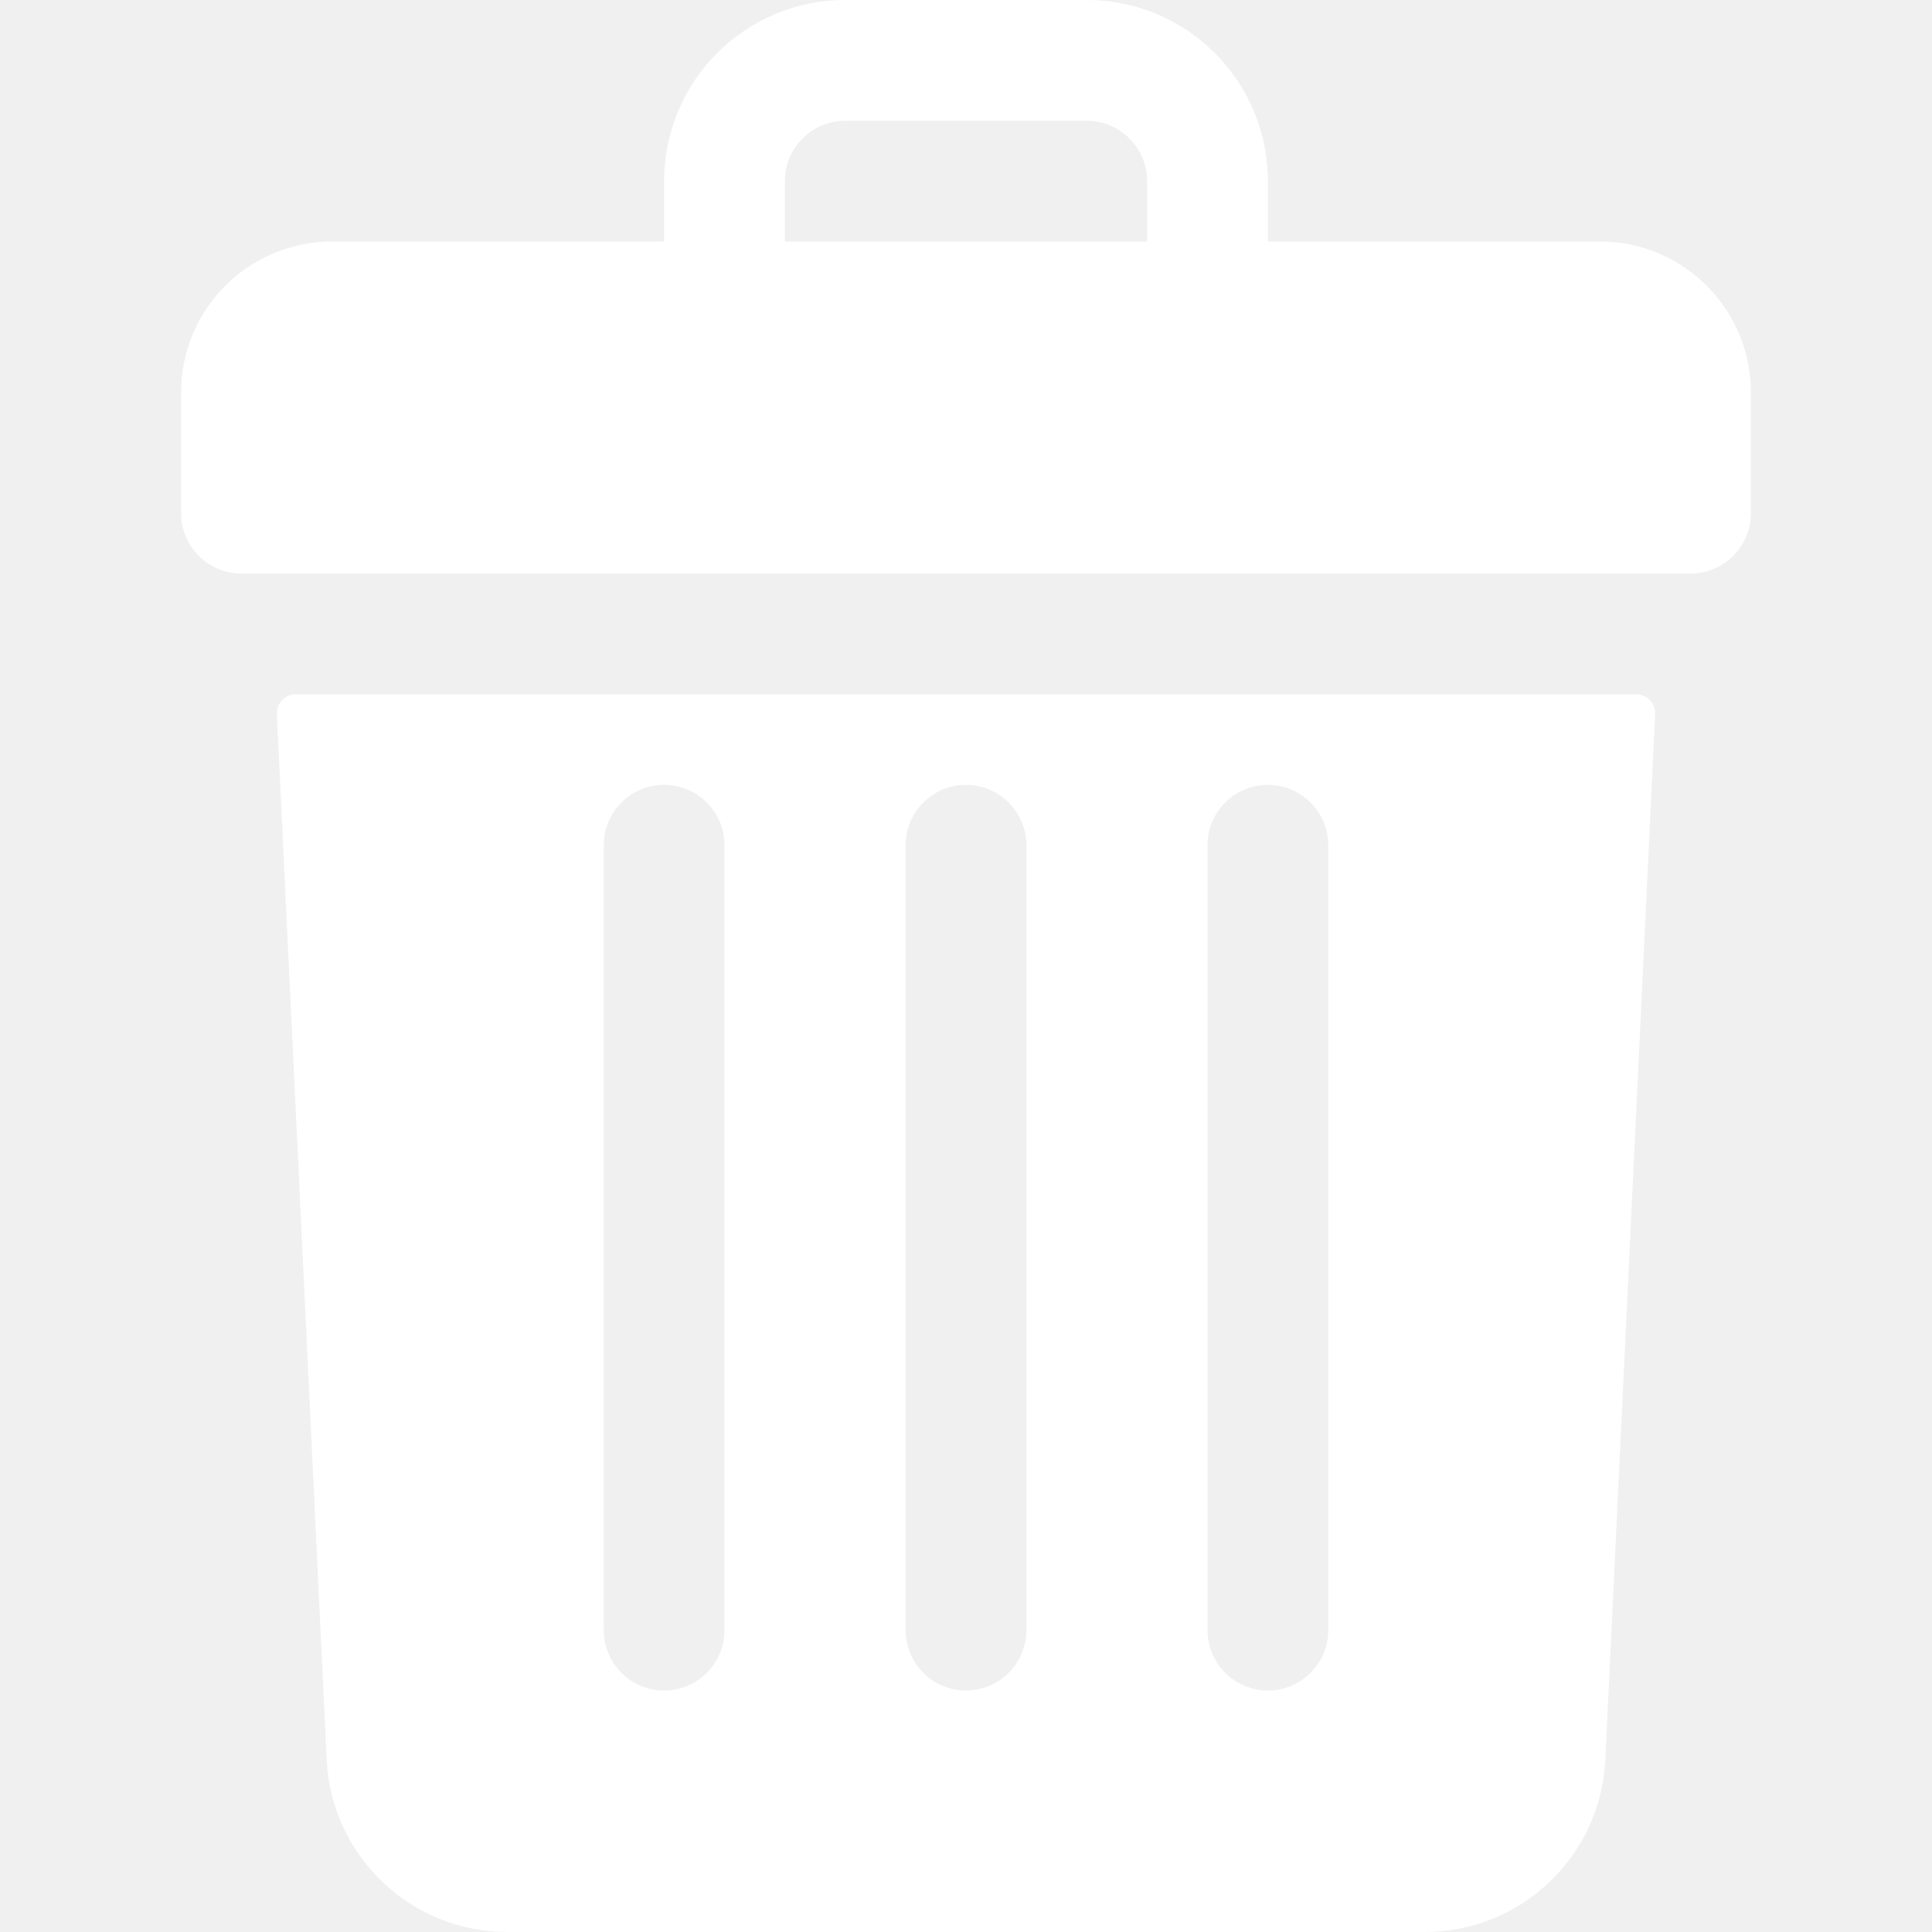
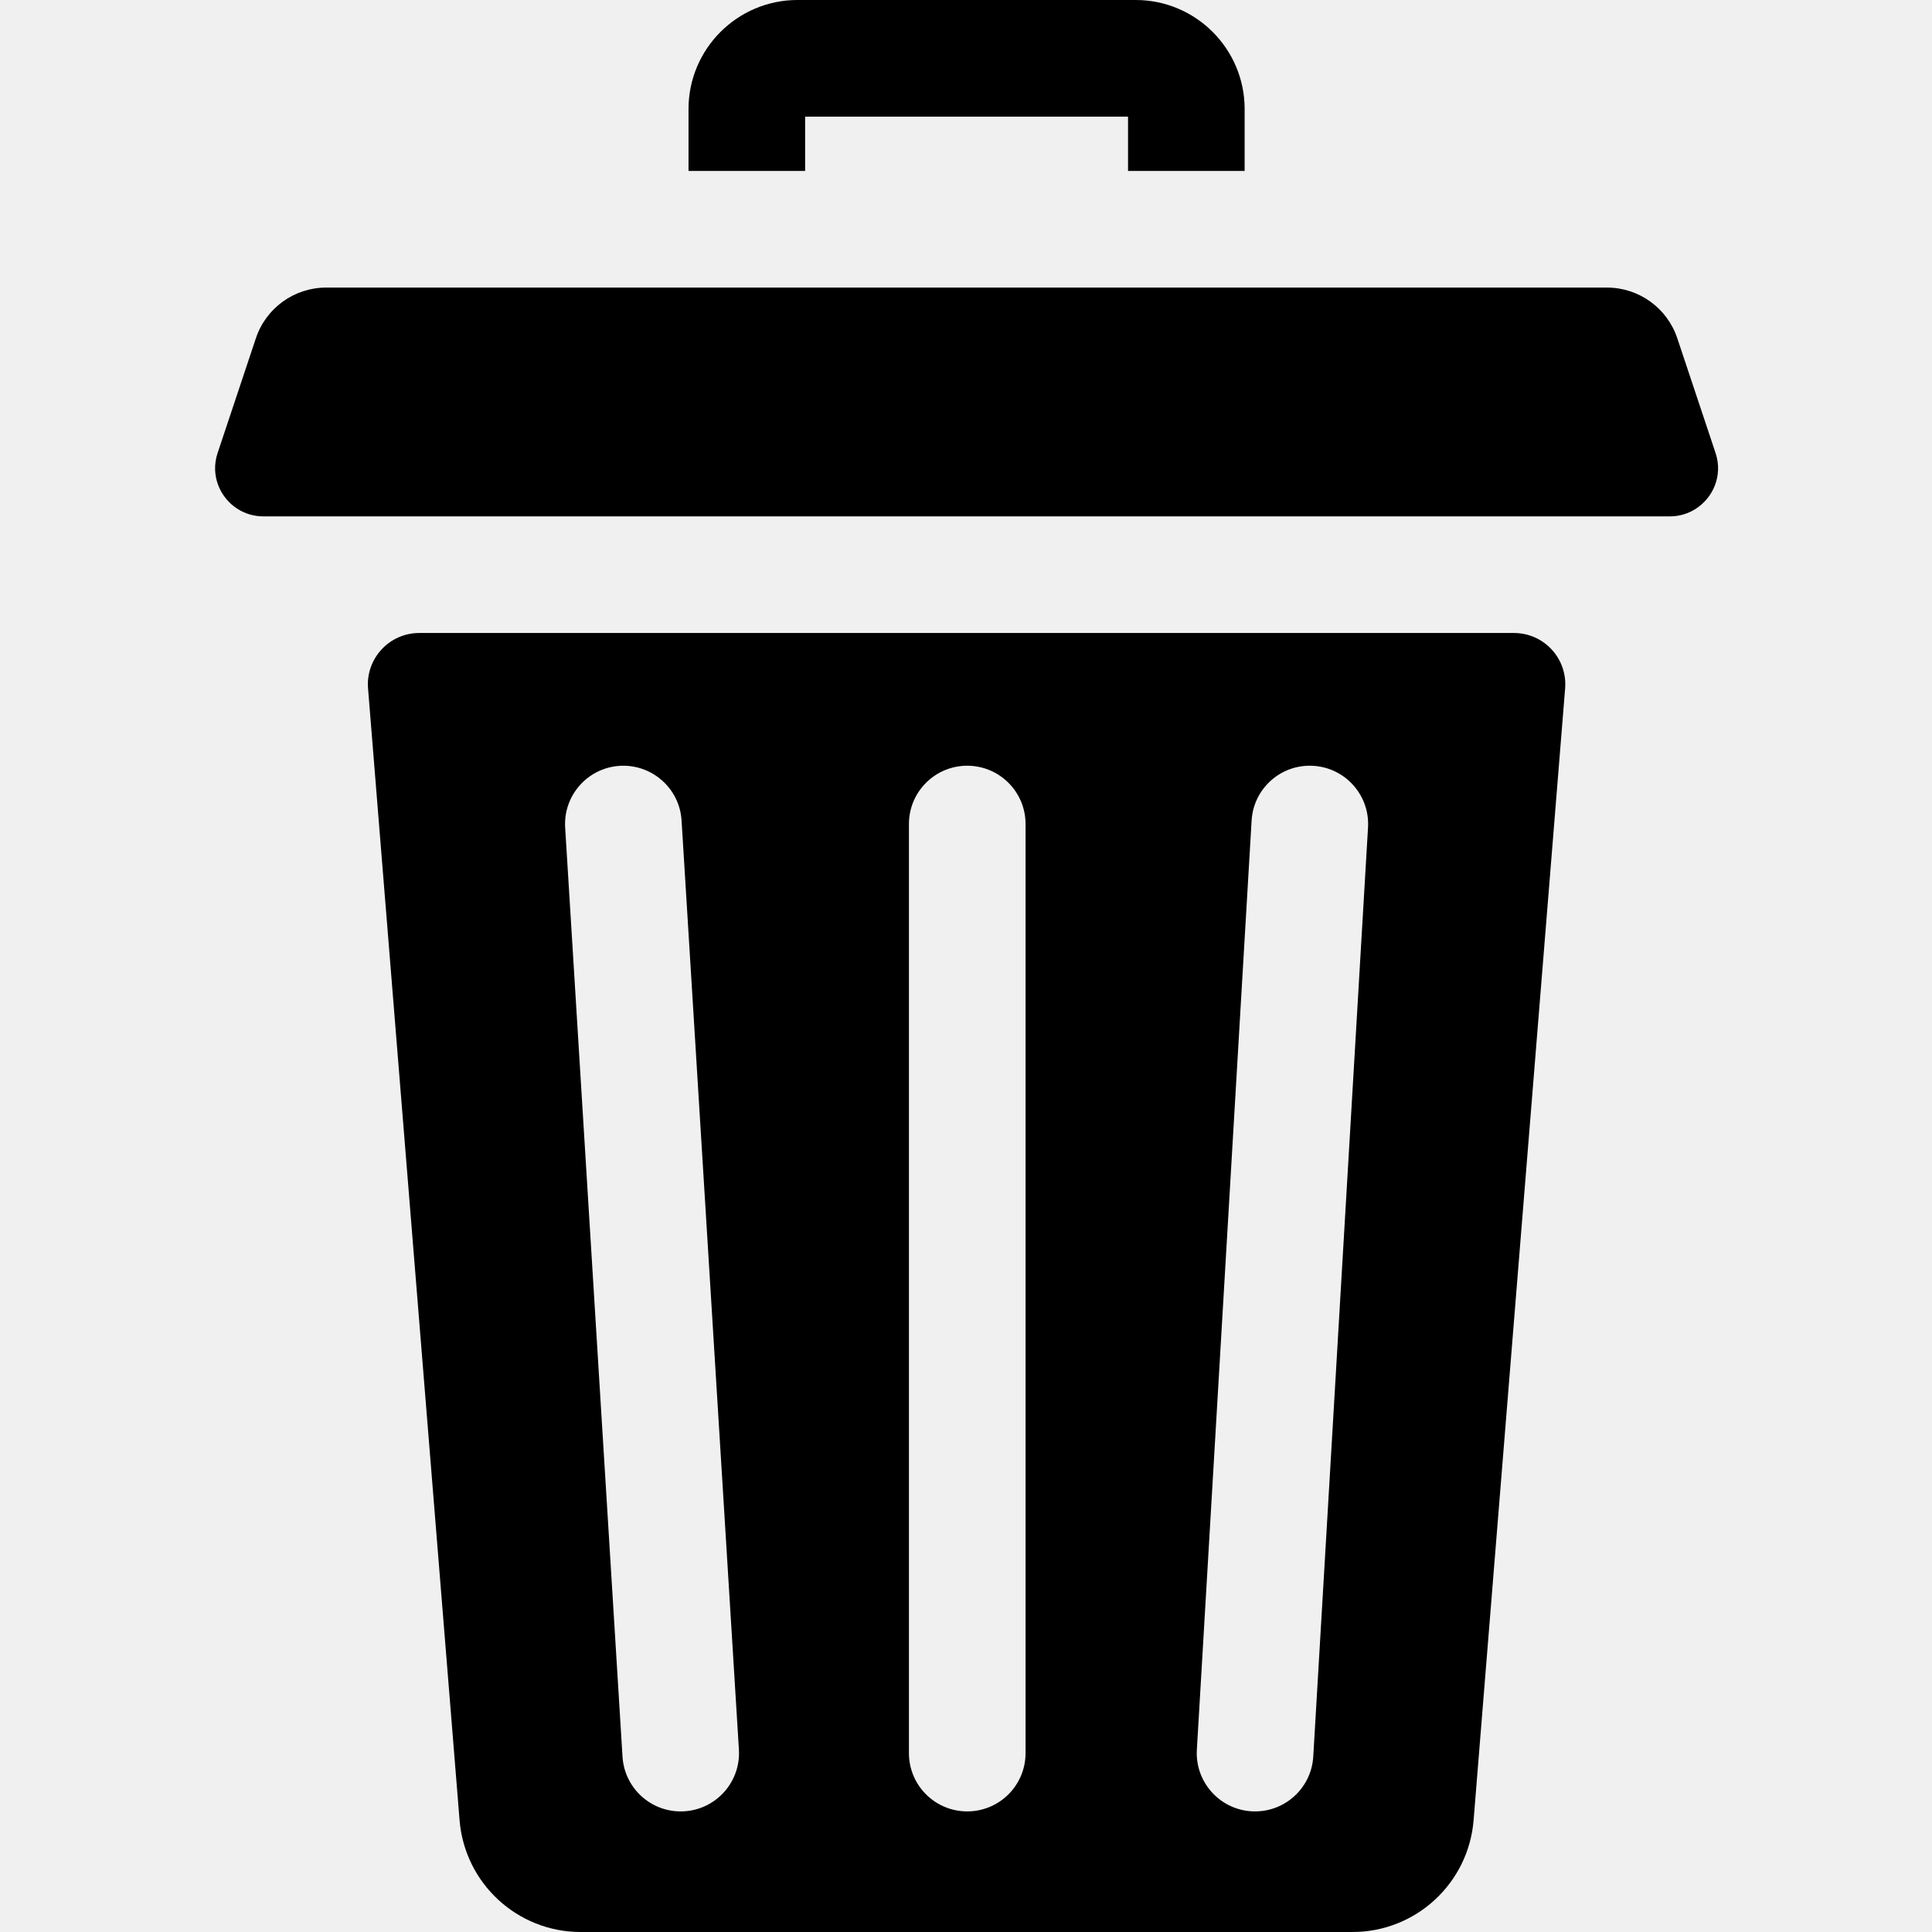
- <svg xmlns="http://www.w3.org/2000/svg" id="Layer_1" enable-background="new 0 0 512 512" height="512" viewBox="0 0 512 512" width="512" class="">
-   <g>
-     <g>
-       <path d="m424 64h-88v-16c0-26.51-21.49-48-48-48h-64c-26.51 0-48 21.49-48 48v16h-88c-22.091 0-40 17.909-40 40v32c0 8.837 7.163 16 16 16h384c8.837 0 16-7.163 16-16v-32c0-22.091-17.909-40-40-40zm-216-16c0-8.82 7.18-16 16-16h64c8.82 0 16 7.18 16 16v16h-96z" data-original="#000000" class="active-path" data-old_color="#000000" style="fill:#FFFFFF" />
-       <path d="m78.364 184c-2.855 0-5.13 2.386-4.994 5.238l13.2 277.042c1.22 25.64 22.28 45.72 47.94 45.72h242.98c25.66 0 46.72-20.08 47.94-45.72l13.2-277.042c.136-2.852-2.139-5.238-4.994-5.238zm241.636 40c0-8.84 7.16-16 16-16s16 7.16 16 16v208c0 8.84-7.16 16-16 16s-16-7.16-16-16zm-80 0c0-8.84 7.16-16 16-16s16 7.16 16 16v208c0 8.84-7.16 16-16 16s-16-7.16-16-16zm-80 0c0-8.84 7.16-16 16-16s16 7.16 16 16v208c0 8.84-7.16 16-16 16s-16-7.16-16-16z" data-original="#000000" class="active-path" data-old_color="#000000" style="fill:#FFFFFF" />
-     </g>
-   </g>
+ <svg xmlns="http://www.w3.org/2000/svg" height="512pt" viewBox="-57 0 512 512" width="512pt">
+   <path d="m156.371 30.906h85.57v14.398h30.902v-16.414c.004-15.93-12.949-28.891-28.871-28.891h-89.633c-15.922 0-28.875 12.961-28.875 28.891v16.414h30.906zm0 0" />
+   <path d="m344.211 167.75h-290.109c-7.949 0-14.207 6.781-13.566 14.707l24.254 299.906c1.352 16.742 15.316 29.637 32.094 29.637h204.543c16.777 0 30.742-12.895 32.094-29.641l24.254-299.902c.645-7.926-5.613-14.707-13.562-14.707zm-219.863 312.262c-.324.02-.648.031-.969.031-8.102 0-14.902-6.309-15.406-14.504l-15.199-246.207c-.523-8.52 5.957-15.852 14.473-16.375 8.488-.516 15.852 5.949 16.375 14.473l15.195 246.207c.527 8.52-5.953 15.848-14.469 16.375zm90.434-15.422c0 8.531-6.918 15.449-15.453 15.449s-15.453-6.918-15.453-15.449v-246.211c0-8.535 6.918-15.453 15.453-15.453 8.531 0 15.453 6.918 15.453 15.453zm90.758-245.301-14.512 246.207c-.48 8.211-7.293 14.543-15.41 14.543-.305 0-.613-.008-.922-.023-8.52-.504-15.02-7.816-14.516-16.336l14.508-246.211c.5-8.52 7.789-15.02 16.332-14.516 8.52.5 15.02 7.816 14.52 16.336zm0 0" />
+   <path d="m397.648 120.062-10.148-30.422c-2.676-8.02-10.184-13.43-18.641-13.43h-339.41c-8.453 0-15.965 5.41-18.637 13.43l-10.148 30.422c-1.957 5.867.59 11.852 5.344 14.836 1.938 1.215 4.23 1.945 6.75 1.945h372.797c2.52 0 4.816-.73 6.75-1.949 4.754-2.984 7.301-8.969 5.344-14.832zm0 0" />
</svg>
